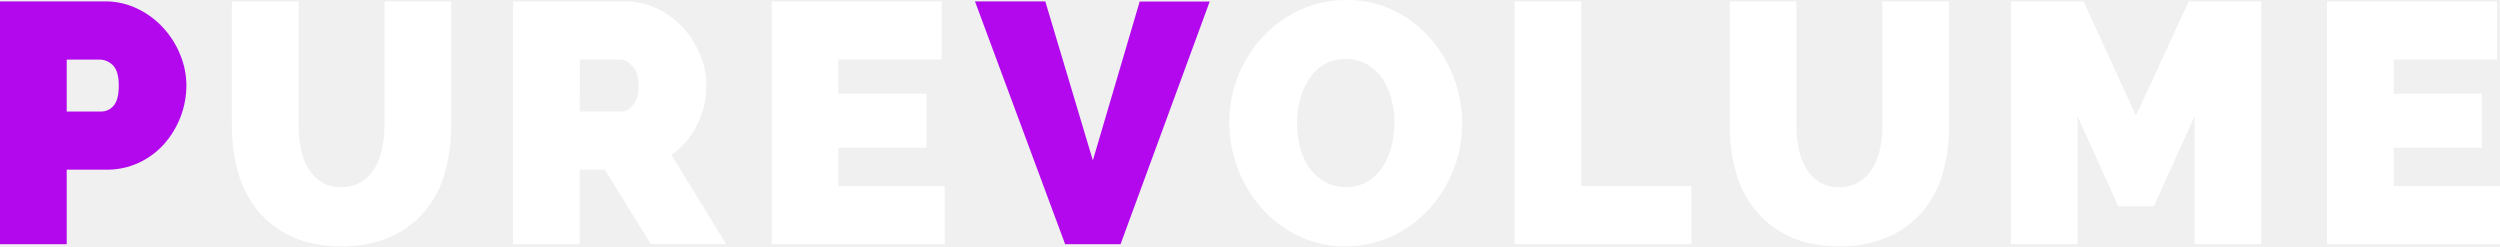
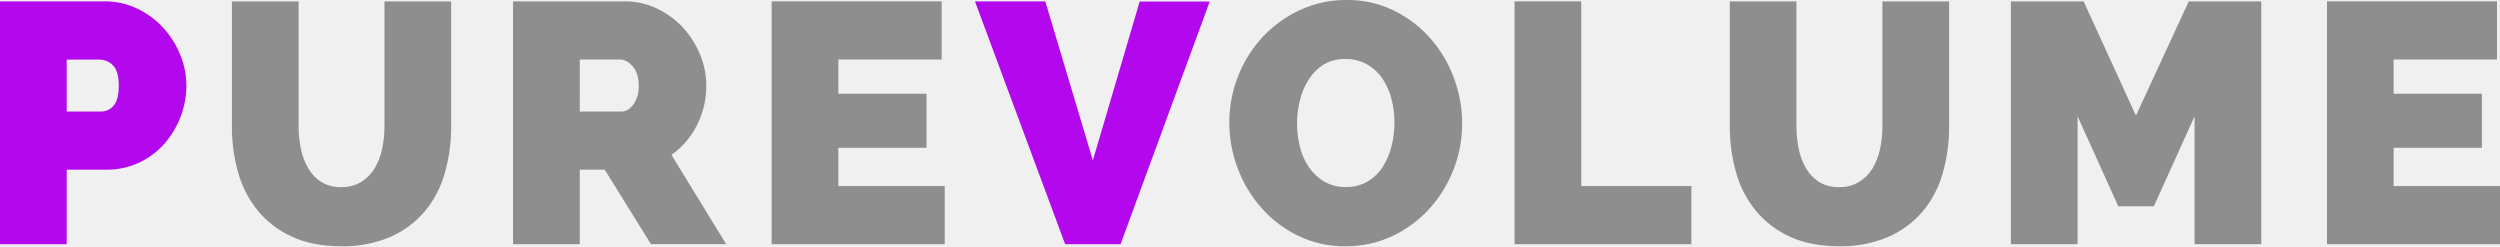
<svg xmlns="http://www.w3.org/2000/svg" viewBox="0 0 928.23 91.44">
  <defs>
    <style>
      .cls-1 {
        isolation: isolate;
      }

      .cls-2 {
        fill: #b308ed;
      }

      .cls-3 {
-         fill: #fff;
+         fill: #8e8e8e;

      }

      .cls-4 {
        fill: #b308ed;
      }
    </style>
  </defs>
  <g id="Layer_2" data-name="Layer 2">
    <g id="Layer_1-2" data-name="Layer 1">
      <g id="NEW_PV_LOGO_onBlack" data-name="NEW PV LOGO onBlack">
        <g class="cls-1">
          <g class="cls-1">
            <path class="cls-2" d="M0,90.68V.51H38.86A27.38,27.38,0,0,1,51.05,3.24a31.52,31.52,0,0,1,9.59,7.11,33.35,33.35,0,0,1,6.29,10,30.19,30.19,0,0,1,2.28,11.37A32.94,32.94,0,0,1,61,53.4a28.79,28.79,0,0,1-9.39,7A28.06,28.06,0,0,1,39.5,63H24.77V90.68ZM24.77,41.4H37.85a5.81,5.81,0,0,0,4.25-2.09q2-2.1,2-7.56t-2.29-7.62a6.94,6.94,0,0,0-4.57-2H24.77Z" />
          </g>
          <g class="cls-1">
            <path class="cls-3" d="M126.74,69.47a13.63,13.63,0,0,0,7.37-1.91,15.2,15.2,0,0,0,4.95-5,23.34,23.34,0,0,0,2.8-7.18,39.86,39.86,0,0,0,.89-8.51V.51h24.76V46.86a62.26,62.26,0,0,1-2.41,17.59,38.18,38.18,0,0,1-7.5,14.16A35.31,35.31,0,0,1,144.84,88a44.05,44.05,0,0,1-18.1,3.43q-10.78,0-18.48-3.62A35.35,35.35,0,0,1,95.63,78.1a39,39,0,0,1-7.24-14.16A62,62,0,0,1,86.1,46.86V.51h24.77V46.86a40.15,40.15,0,0,0,.89,8.58,22.9,22.9,0,0,0,2.79,7.23,14.78,14.78,0,0,0,4.89,5A13.62,13.62,0,0,0,126.74,69.47Z" />
            <path class="cls-3" d="M190.5,90.68V.51h41.4a27.41,27.41,0,0,1,12.19,2.73,31.76,31.76,0,0,1,9.59,7.11,33.35,33.35,0,0,1,6.29,10,30.19,30.19,0,0,1,2.28,11.37,32.05,32.05,0,0,1-3.43,14.67,29.88,29.88,0,0,1-9.52,11.11l20.32,33.15H241.68L224.53,63h-9.27V90.68ZM215.26,41.4h15.62c1.53,0,2.94-.84,4.26-2.54a11.37,11.37,0,0,0,2-7.11c0-3.13-.77-5.52-2.29-7.18s-3-2.47-4.57-2.47h-15Z" />
            <path class="cls-3" d="M350.77,69.09V90.68H286.51V.51h63.12V22.1H311.27V34.8H344V54.86H311.27V69.09Z" />
          </g>
          <g class="cls-1">
            <path class="cls-4" d="M388.11.51l17.66,59.05,17.39-59h26L416.05,90.68H395.48L362,.51Z" />
          </g>
          <g class="cls-1">
            <path class="cls-3" d="M499.49,91.44A39,39,0,0,1,481.9,87.5a43.69,43.69,0,0,1-13.59-10.35,46.83,46.83,0,0,1-8.76-14.67,47.7,47.7,0,0,1-3.12-17,46.56,46.56,0,0,1,3.24-17.15,45.72,45.72,0,0,1,9.08-14.54,44.57,44.57,0,0,1,13.78-10A40.38,40.38,0,0,1,500,0a39,39,0,0,1,17.59,3.94,43.38,43.38,0,0,1,13.59,10.41,46.88,46.88,0,0,1,8.7,14.73,48.51,48.51,0,0,1,3,16.89,46.09,46.09,0,0,1-3.24,17.09,47,47,0,0,1-8.95,14.47A43.53,43.53,0,0,1,517,87.63,40.2,40.2,0,0,1,499.49,91.44ZM481.58,45.72a35.77,35.77,0,0,0,1.08,8.83A23.24,23.24,0,0,0,486,62.1a18.12,18.12,0,0,0,5.72,5.34,15.44,15.44,0,0,0,8,2,15.28,15.28,0,0,0,8.13-2.1,17.16,17.16,0,0,0,5.59-5.46,25.54,25.54,0,0,0,3.24-7.68,36.47,36.47,0,0,0,1.07-8.76,34,34,0,0,0-1.14-8.83,24.17,24.17,0,0,0-3.36-7.49,17.12,17.12,0,0,0-5.66-5.21,15.79,15.79,0,0,0-8-2,15.34,15.34,0,0,0-8.06,2A17.56,17.56,0,0,0,486,29.4a24.72,24.72,0,0,0-3.3,7.62A35.26,35.26,0,0,0,481.58,45.72Z" />
          </g>
          <g class="cls-1">
            <path class="cls-3" d="M562.35,90.68V.51h24.76V69.09H628V90.68Z" />
          </g>
          <g class="cls-1">
            <path class="cls-3" d="M682.87,69.47a13.63,13.63,0,0,0,7.37-1.91,15.2,15.2,0,0,0,5-5,23.34,23.34,0,0,0,2.8-7.18,39.86,39.86,0,0,0,.89-8.51V.51h24.76V46.86a62.26,62.26,0,0,1-2.41,17.59,38.18,38.18,0,0,1-7.5,14.16A35.31,35.31,0,0,1,701,88a44.05,44.05,0,0,1-18.1,3.43q-10.79,0-18.47-3.62a35.3,35.3,0,0,1-12.64-9.72,39,39,0,0,1-7.24-14.16,62,62,0,0,1-2.29-17.08V.51H667V46.86a40.15,40.15,0,0,0,.89,8.58,22.9,22.9,0,0,0,2.79,7.23,14.78,14.78,0,0,0,4.89,5A13.62,13.62,0,0,0,682.87,69.47Z" />
            <path class="cls-3" d="M814.83,90.68V43.18l-15.12,33.4H786.5l-15.11-33.4v47.5H746.63V.51h27l19.43,42.42L812.67.51h26.92V90.68Z" />
            <path class="cls-3" d="M928.23,69.09V90.68H864V.51h63.12V22.1H888.74V34.8H921.5V54.86H888.74V69.09Z" />
          </g>
        </g>
      </g>
    </g>
  </g>
</svg>
